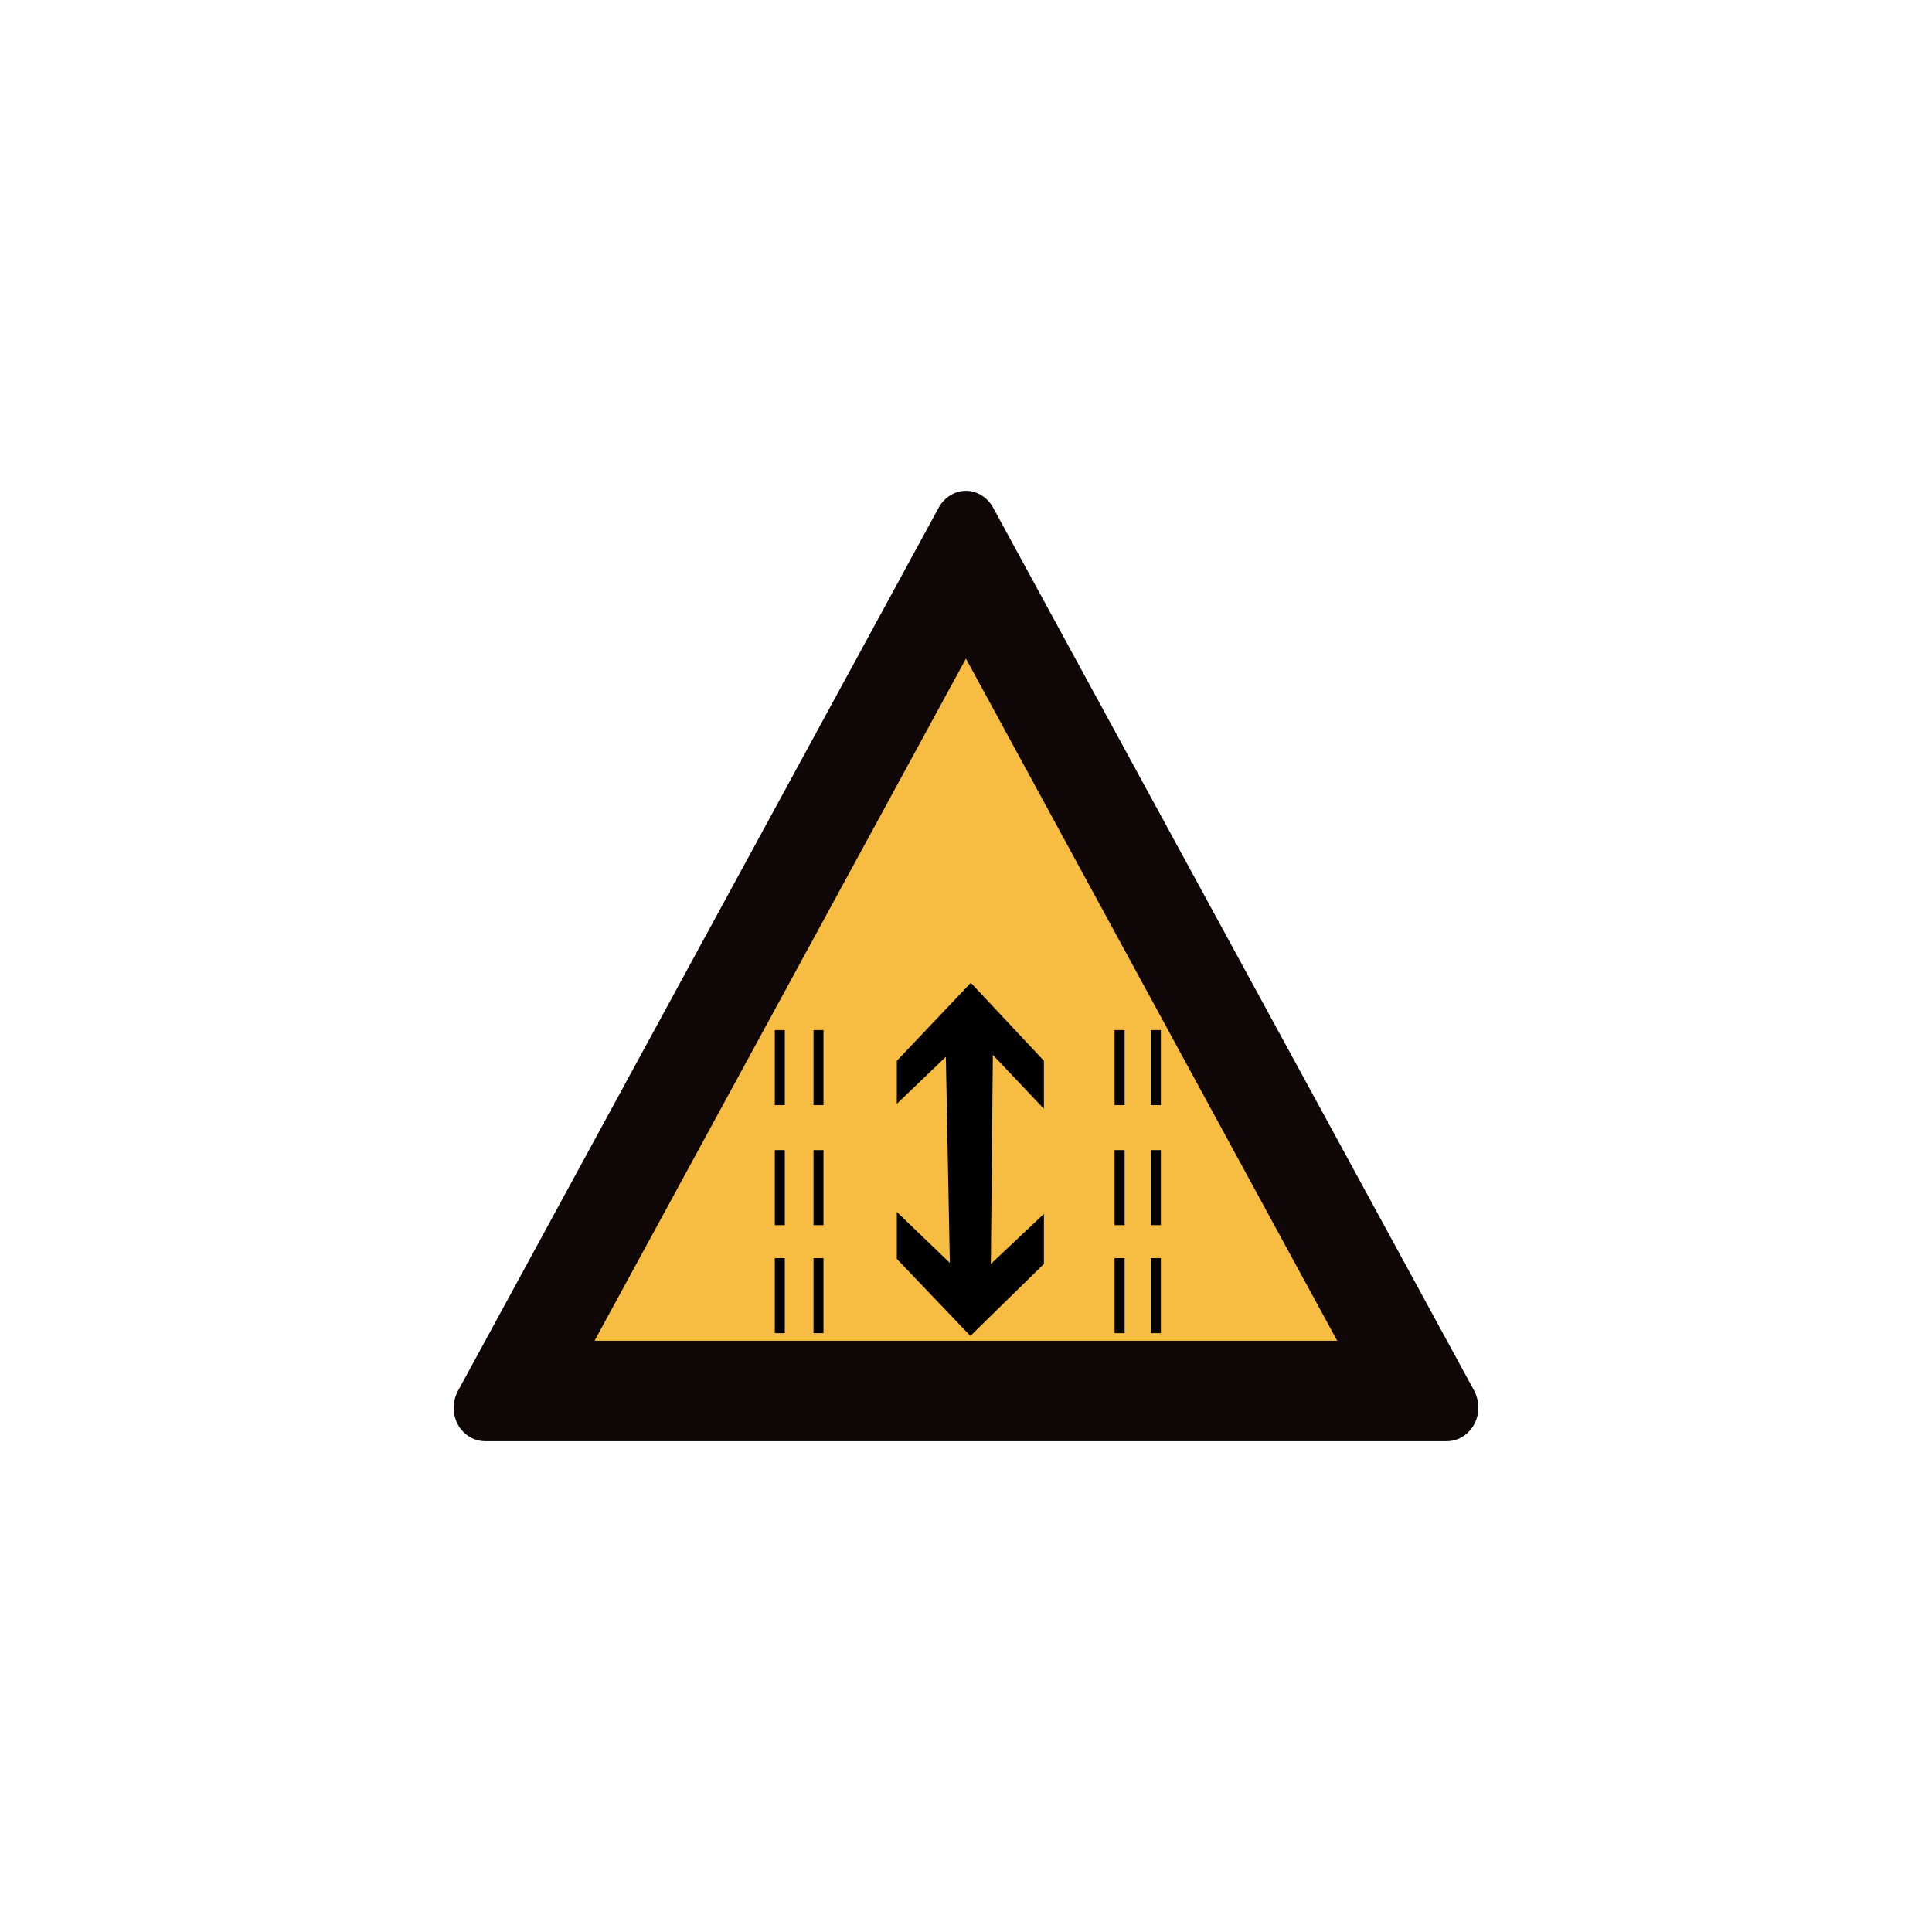
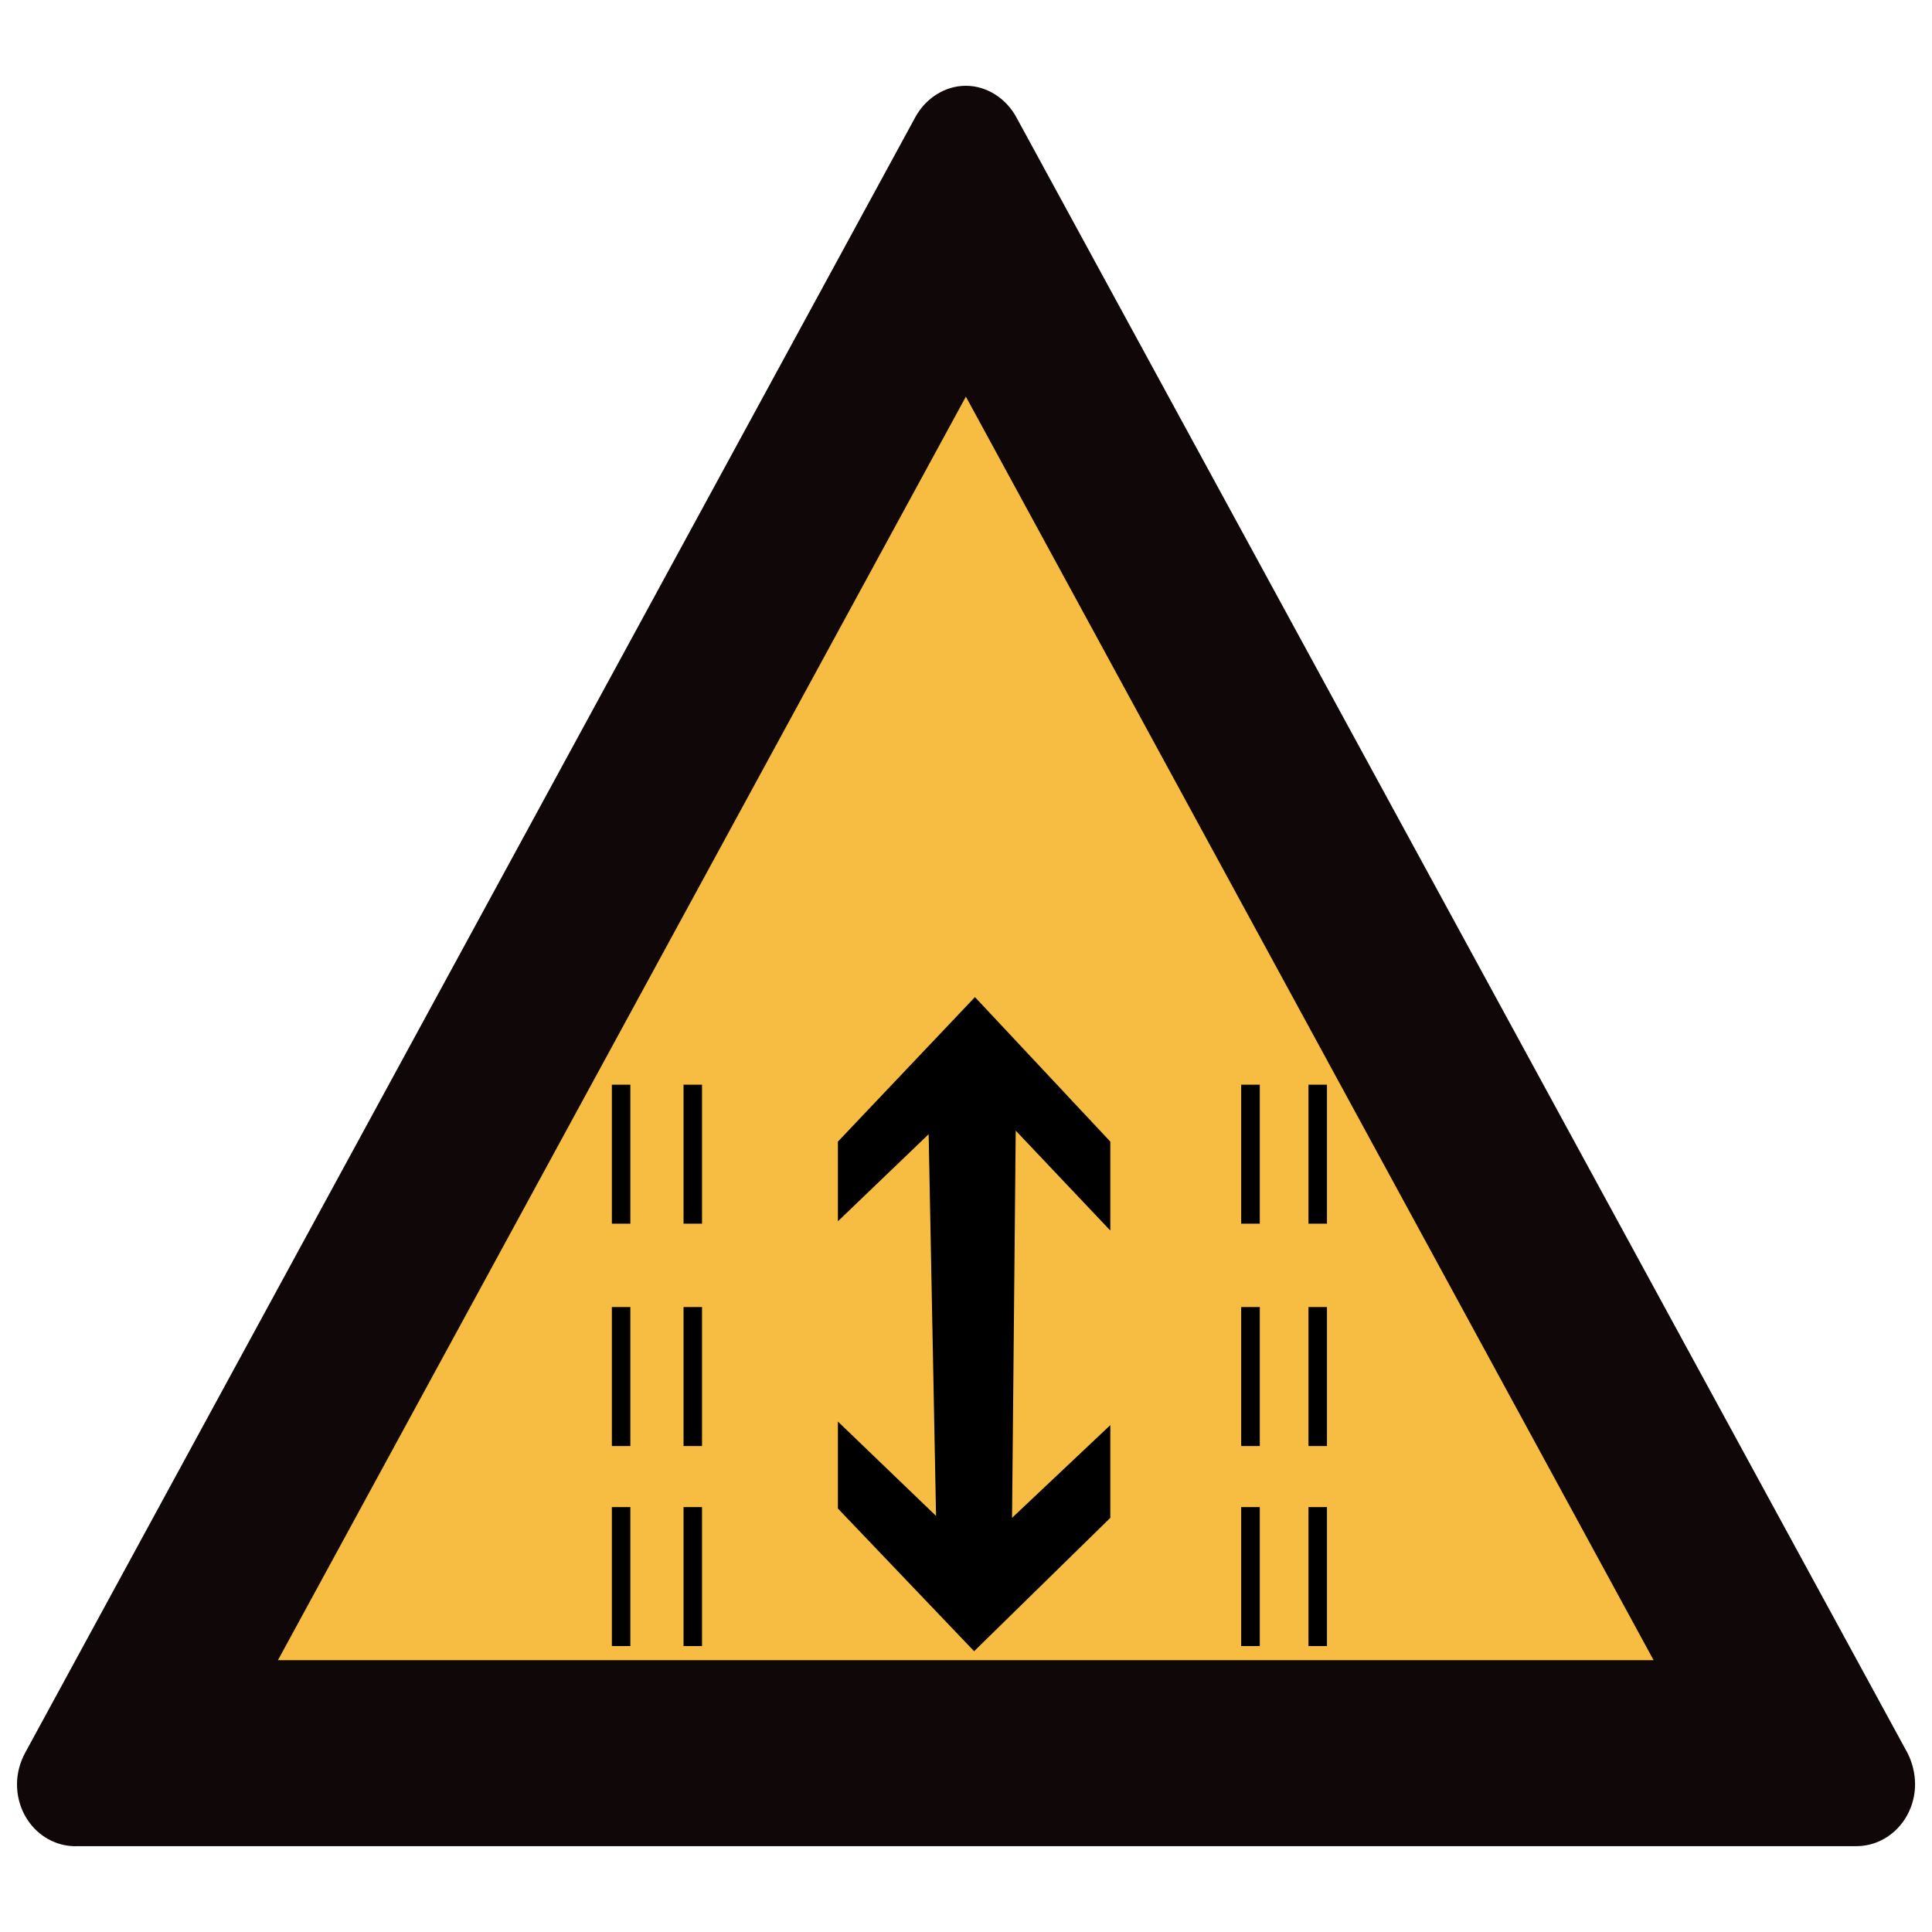
<svg xmlns="http://www.w3.org/2000/svg" version="1.1" id="svg2203" x="0px" y="0px" width="30px" height="30px" viewBox="0 0 30 30" enable-background="new 0 0 30 30" xml:space="preserve">
  <g>
-     <path fill="#100808" d="M7.535,22.379c-0.27,0-0.491-0.229-0.491-0.52c0-0.091,0.025-0.182,0.067-0.261l7.463-13.712   c0.087-0.161,0.25-0.265,0.425-0.265c0.174,0,0.337,0.104,0.424,0.265l7.47,13.712c0.04,0.079,0.063,0.17,0.063,0.261   c0,0.286-0.219,0.52-0.493,0.52H7.535z" />
-     <polygon fill="#F7BD42" points="9.232,20.819 20.764,20.819 14.999,10.227  " />
-     <polygon points="13.926,17.14 13.926,16.472 15.075,15.261 16.21,16.472 16.21,17.218 15.417,16.38 15.386,19.626 16.21,18.849    16.21,19.626 15.068,20.744 13.926,19.548 13.926,18.819 14.749,19.61 14.687,16.41  " />
+     <path fill="#100808" d="M1.173,28.668c-0.5,0-0.909-0.424-0.909-0.963c0-0.169,0.046-0.337,0.124-0.483L14.211,1.823   c0.161-0.298,0.463-0.491,0.787-0.491c0.322,0,0.624,0.193,0.785,0.491L29.62,27.221c0.074,0.146,0.117,0.315,0.117,0.483   c0,0.53-0.406,0.963-0.913,0.963H1.173z" />
+     <polygon fill="#F7BD42" points="4.316,25.779 25.677,25.779 14.998,6.159  " />
+     <polygon points="13.011,18.964 13.011,17.727 15.139,15.483 17.241,17.727 17.241,19.108 15.772,17.556 15.715,23.569    17.241,22.129 17.241,23.569 15.126,25.64 13.011,23.424 13.011,22.074 14.535,23.539 14.42,17.612  " />
    <g>
-       <rect x="12.632" y="15.995" width="0.155" height="1.165" />
-       <rect x="12.632" y="17.859" width="0.155" height="1.165" />
-       <rect x="12.632" y="19.536" width="0.155" height="1.165" />
+       <rect x="10.614" y="16.843" width="0.287" height="2.158" />
+       <rect x="10.614" y="20.296" width="0.287" height="2.158" />
+       <rect x="10.614" y="23.402" width="0.287" height="2.158" />
    </g>
    <g>
-       <rect x="12.031" y="15.995" width="0.155" height="1.165" />
-       <rect x="12.031" y="17.859" width="0.155" height="1.165" />
-       <rect x="12.031" y="19.536" width="0.155" height="1.165" />
+       <rect x="9.501" y="16.843" width="0.287" height="2.158" />
+       <rect x="9.501" y="20.296" width="0.287" height="2.158" />
+       <rect x="9.501" y="23.402" width="0.287" height="2.158" />
    </g>
    <g>
-       <rect x="17.307" y="15.995" width="0.156" height="1.165" />
-       <rect x="17.307" y="17.859" width="0.156" height="1.165" />
-       <rect x="17.307" y="19.536" width="0.156" height="1.165" />
+       <rect x="19.273" y="16.843" width="0.289" height="2.158" />
+       <rect x="19.273" y="20.296" width="0.289" height="2.158" />
+       <rect x="19.273" y="23.402" width="0.289" height="2.158" />
    </g>
    <g>
-       <rect x="17.871" y="15.995" width="0.155" height="1.165" />
-       <rect x="17.871" y="17.859" width="0.155" height="1.165" />
-       <rect x="17.871" y="19.536" width="0.155" height="1.165" />
+       <rect x="20.318" y="16.843" width="0.287" height="2.158" />
+       <rect x="20.318" y="20.296" width="0.287" height="2.158" />
+       <rect x="20.318" y="23.402" width="0.287" height="2.158" />
    </g>
  </g>
</svg>
